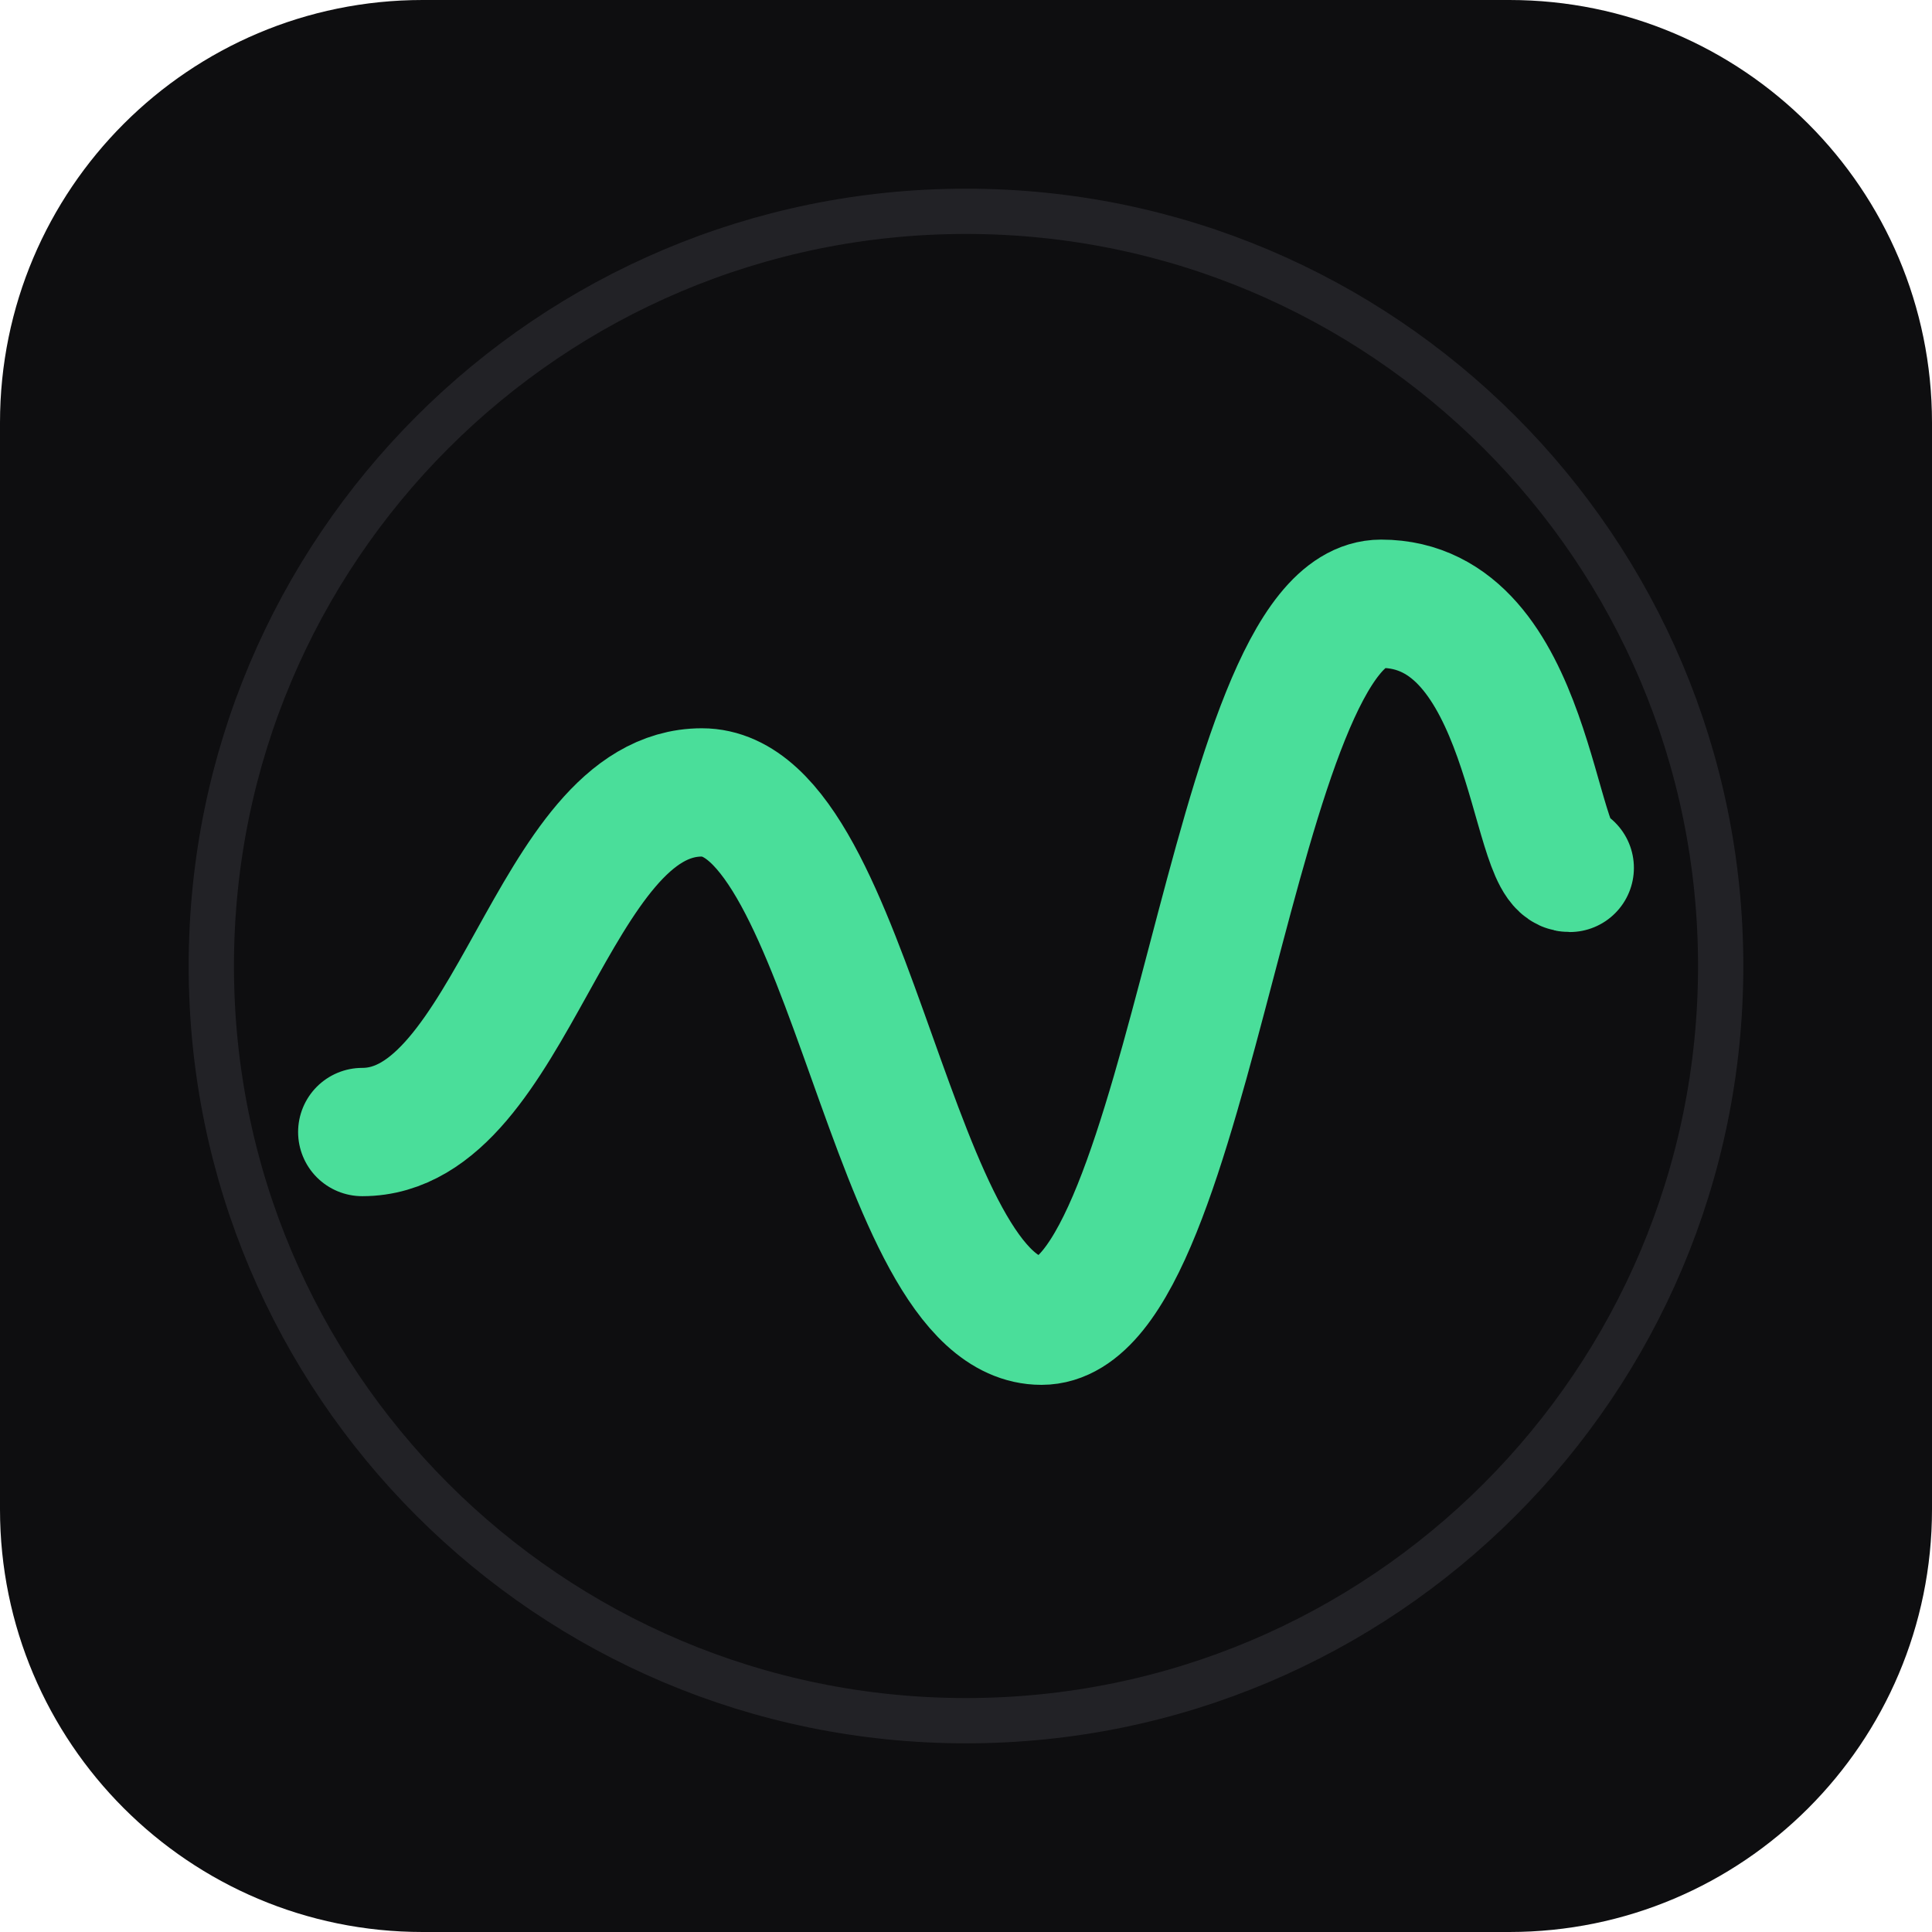
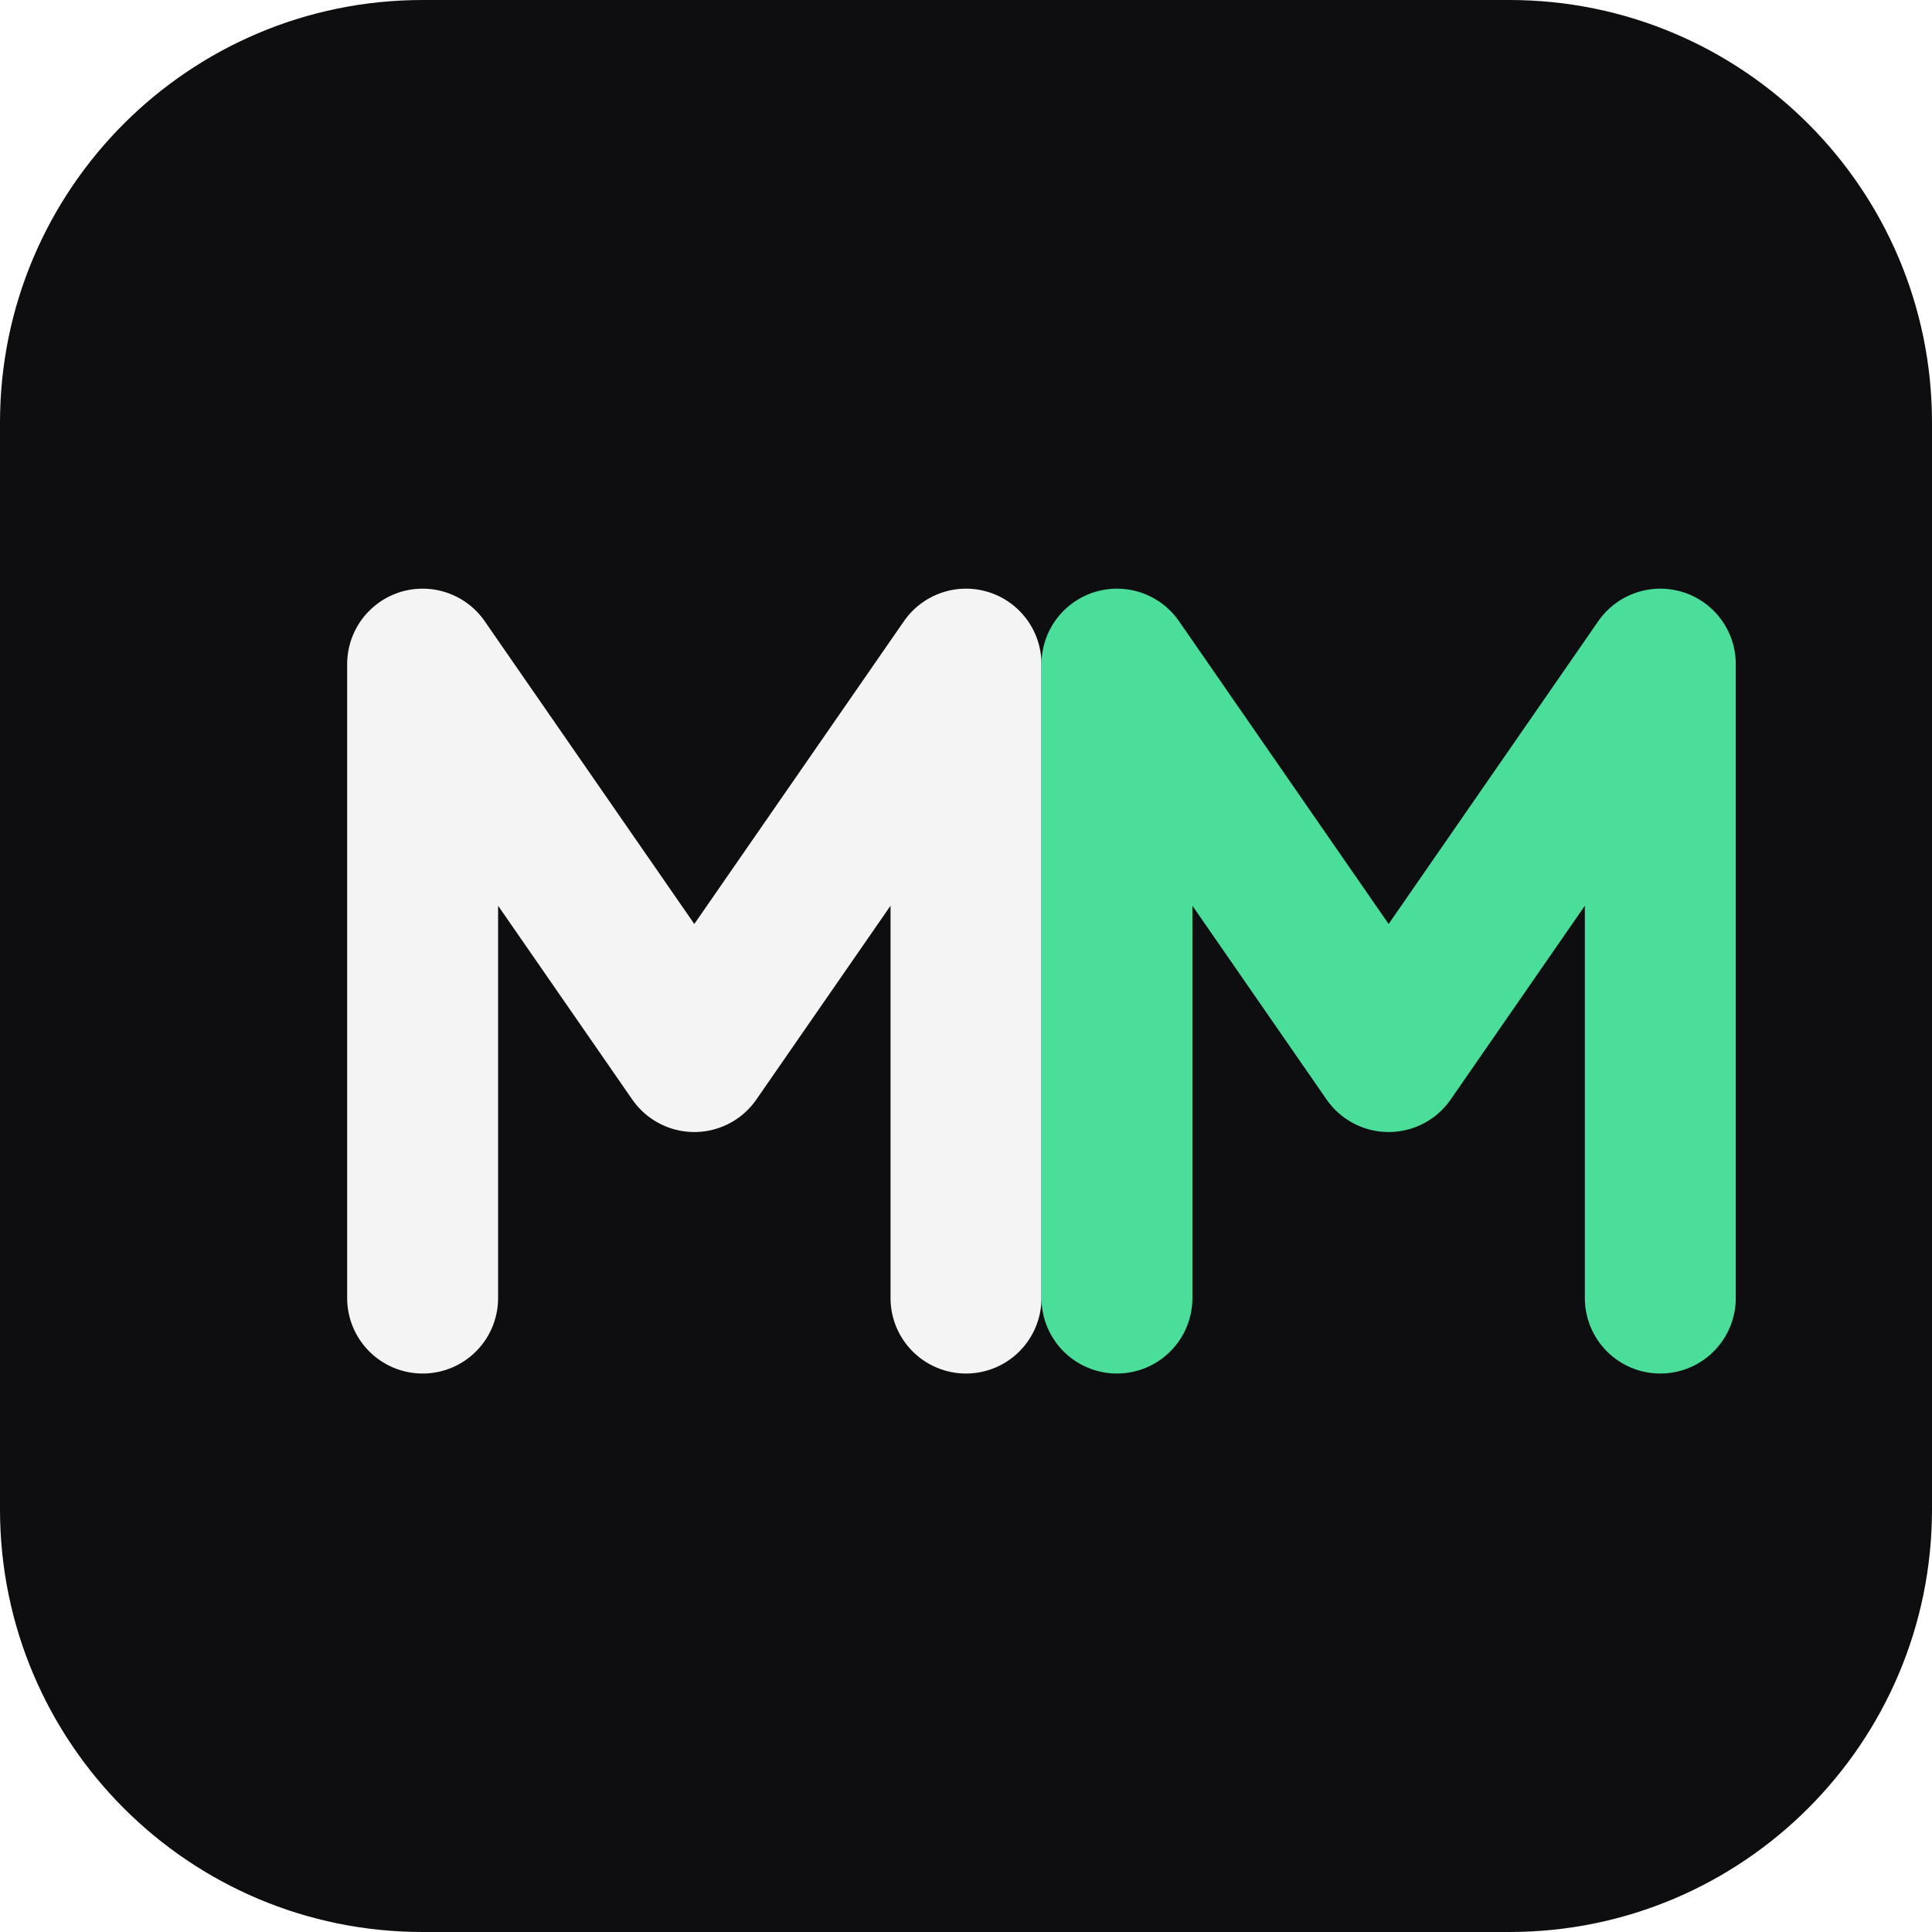
<svg xmlns="http://www.w3.org/2000/svg" viewBox="0 0 512 512">
  <rect width="512" height="512" rx="112" fill="#0e0e10" />
-   <path d="M96 300c40 0 50-90 90-90s50 140 90 140 50-190 90-190 40 70 50 70" fill="none" stroke="#4ade9a" stroke-width="34" stroke-linecap="round" stroke-linejoin="round" />
-   <circle cx="256" cy="256" r="200" fill="none" stroke="#222226" stroke-width="12" />
+   <g fill="none" stroke-linecap="round" stroke-linejoin="round">
+     <path d="M112 344V176l72 104 72-104v168" stroke="#f4f4f5" stroke-width="40" />
+     <path d="M296 344V176l72 104 72-104v168" stroke="#4ade9a" stroke-width="40" />
+   </g>
</svg>
